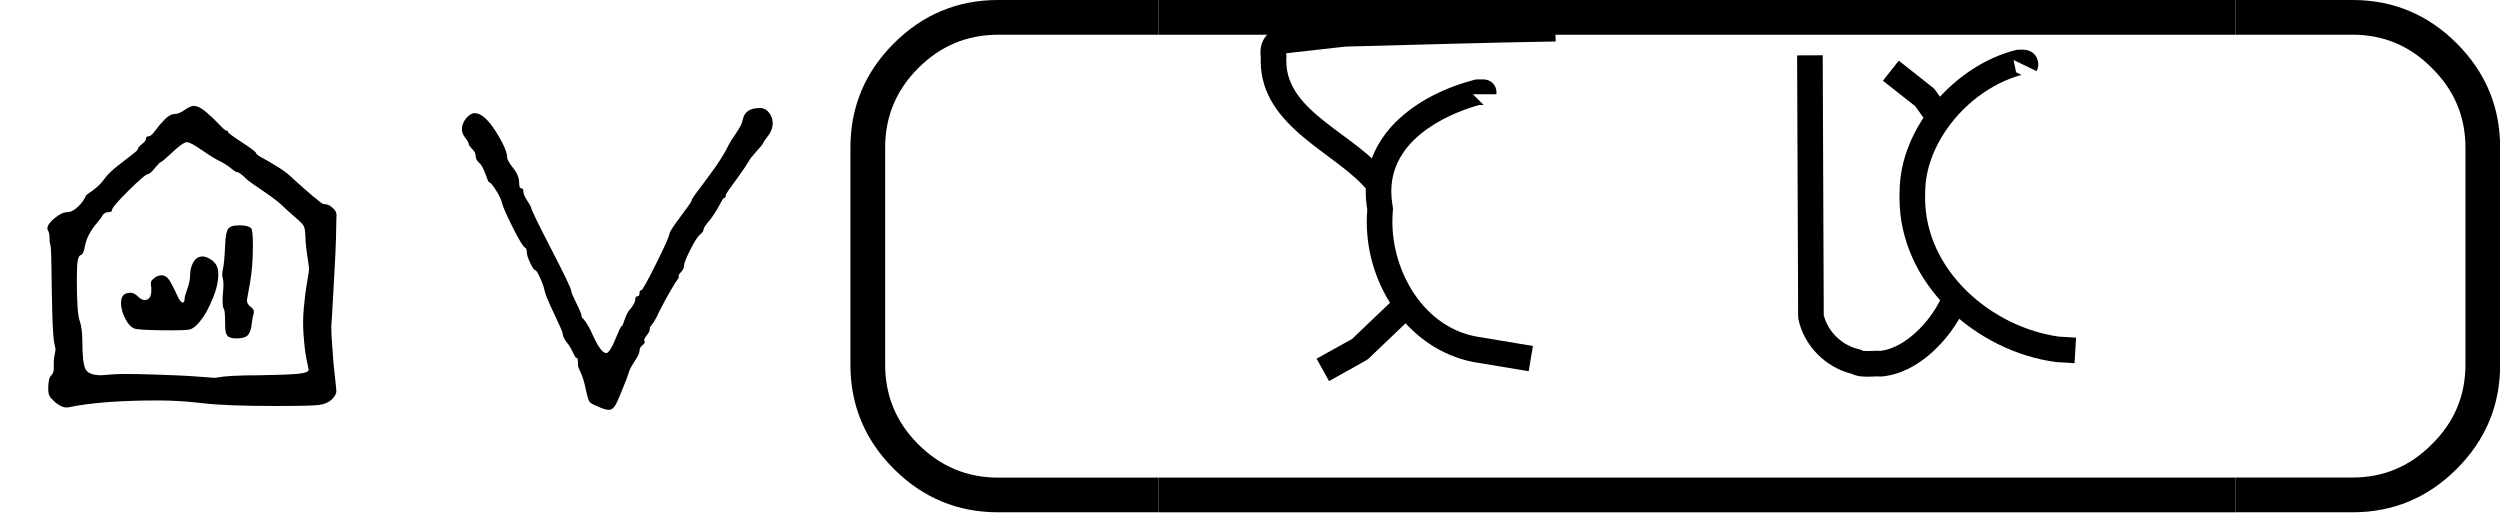
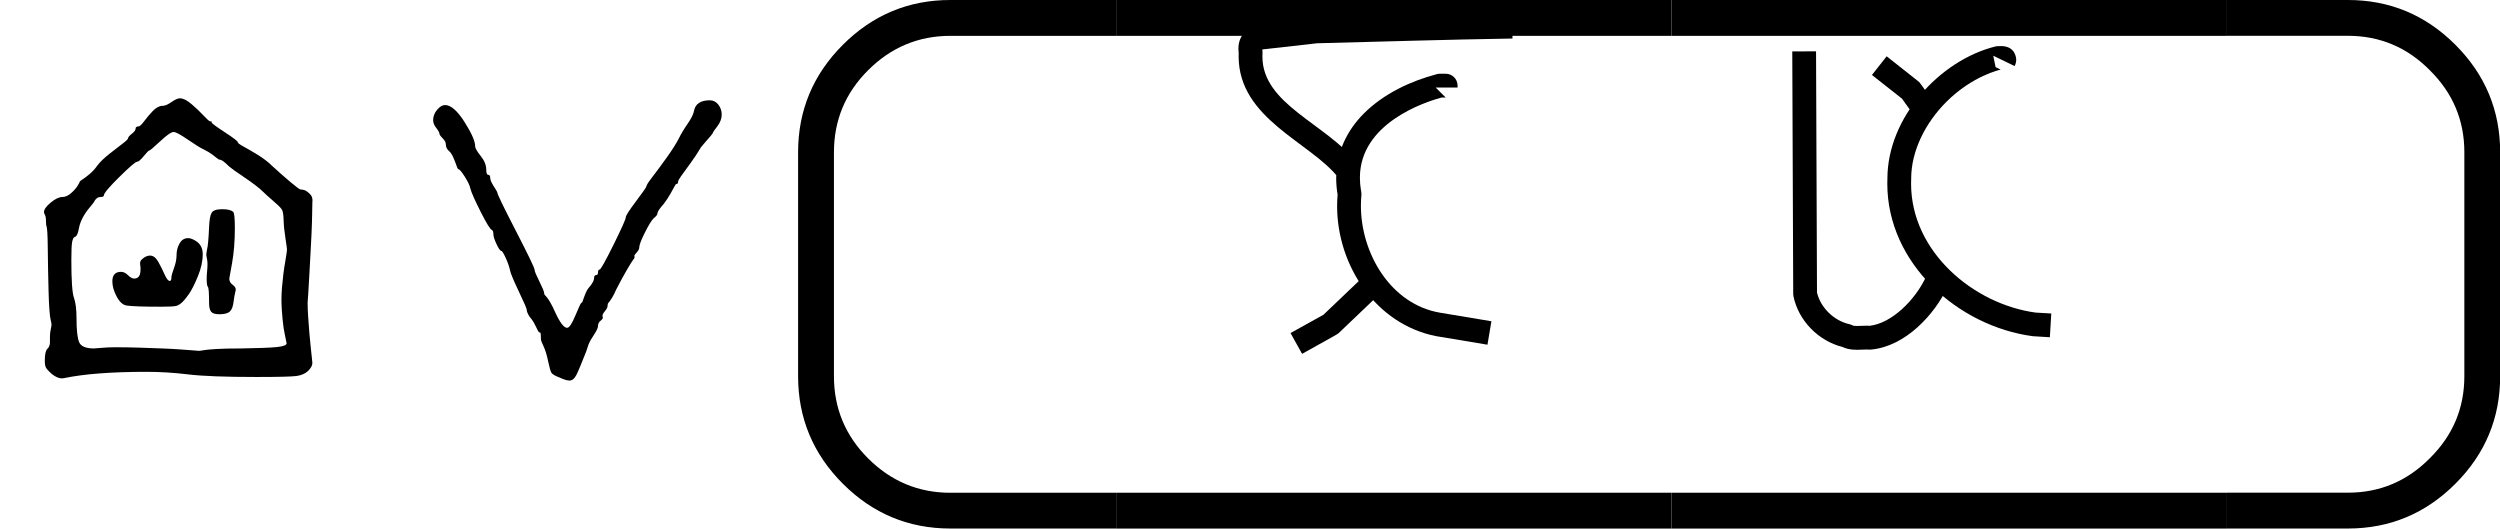
- <svg xmlns="http://www.w3.org/2000/svg" version="1.1" width="4880" height="1000" viewBox="0 0 4880 1000">
-   <path d="M126 137Q126 137 126 151Q126 160 128.0 169.0Q130 178 130 182Q130 184 128 192Q124 208 122.5 266.0Q121 324 120.5 375.0Q120 426 117 430Q116 433 116.0 443.5Q116 454 112 461Q111 462 111 465Q111 475 128.0 489.0Q145 503 157 503Q168 503 179.0 512.5Q190 522 195.5 531.0Q201 540 201 541Q201 543 207.5 547.0Q214 551 225.5 560.5Q237 570 246 583Q256 596 275.5 611.5Q295 627 309.0 637.5Q323 648 323 651Q323 655 332.5 662.5Q342 670 342 675Q342 681 349 681Q354 681 363.5 694.0Q373 707 385.5 720.0Q398 733 410 733Q419 733 432.5 742.5Q446 752 454 752Q466 752 483.0 737.5Q500 723 513.5 708.5Q527 694 530 694Q533 694 533.5 693.5Q534 693 534 691Q534 688 567.0 666.5Q600 645 600 641Q600 638 614.0 630.5Q628 623 650.0 609.5Q672 596 687 581Q711 559 733.0 540.5Q755 522 758 522Q762 522 767.5 520.5Q773 519 781.5 511.0Q790 503 788 489Q788 472 787.0 440.0Q786 408 784.0 374.0Q782 340 780.5 309.0Q779 278 777.5 257.5Q776 237 776 236Q776 221 777.5 199.5Q779 178 780.5 159.0Q782 140 784.0 123.0Q786 106 787.0 95.0Q788 84 788 84Q788 75 777 64Q766 54 748.0 51.5Q730 49 647 49Q529 49 475.0 55.5Q421 62 370 62Q237 62 161 46Q147 43 129 58Q119 67 116.0 72.5Q113 78 113 89Q113 114 119.5 120.0Q126 126 126 137ZM291 124Q320 124 351.5 123.0Q383 122 408.5 121.0Q434 120 455.0 118.5Q476 117 488.5 116.0Q501 115 501 115Q506 115 513.5 116.5Q521 118 544.5 119.5Q568 121 609 121Q674 122 698.5 124.5Q723 127 723 134Q723 134 722.5 136.5Q722 139 721.0 144.0Q720 149 718.5 156.0Q717 163 715.5 172.5Q714 182 713.0 193.0Q712 204 711.0 217.5Q710 231 710 245Q710 259 711.5 276.5Q713 294 715.0 310.0Q717 326 719.5 339.5Q722 353 723.0 361.5Q724 370 724 370Q724 374 720.0 399.5Q716 425 715.5 444.0Q715 463 712.0 469.5Q709 476 696 487Q693 490 686.0 496.0Q679 502 674.0 506.5Q669 511 666 514Q650 530 618.0 551.5Q586 573 578 580Q561 597 555 597Q552 597 548.0 600.5Q544 604 535.0 610.5Q526 617 514 623Q501 629 473.5 648.0Q446 667 438 667Q429 667 404.0 643.5Q379 620 376 620Q374 620 362.5 606.0Q351 592 346 592Q340 592 301.0 553.5Q262 515 262 507Q262 503 253 503Q245 503 239 494Q237 489 227.0 477.5Q217 466 209.5 452.5Q202 439 199 424Q196 404 188 402Q184 400 182.0 389.5Q180 379 180 344Q180 267 186.5 249.0Q193 231 193 197Q193 151 200.0 136.0Q207 121 237 121Q241 121 256.5 122.5Q272 124 291 124Z" transform="translate(0.00,833.33) scale(0.8333,-0.8333)" fill="#000000" />
-   <path d="m 432.427,-300.259 c 0,-4 2.167,-11.833 6.5,-23.5 4.333,-11.667 6.5,-22.833 6.5,-33.5 0,-10 2.5,-19.5 7.5,-28.5 5,-9 12.167,-13.5 21.5,-13.5 4.667,0 10,1.667 16,5 14,7.333 21,19 21,35 0,18 -4.167,37 -12.5,57 -8.333,20 -15.667,34.5 -22,43.5 -6.333,9 -11.5,15.5 -15.5,19.5 -6,6 -11.667,9.667 -17,11 -5.333,1.333 -18,2 -38,2 -45.333,0 -74.333,-1 -87,-3 -9.333,-1.333 -17.667,-8.833 -25,-22.5 -7.333,-13.667 -11,-26.5 -11,-38.5 0,-16 7.333,-24 22,-24 6,0 11.833,2.833 17.5,8.5 5.667,5.667 10.833,8.5 15.5,8.5 10.667,0 16,-7.333 16,-22 v -7 c -1.333,-7.333 -1.333,-12.333 0,-15 1.333,-2.667 4.333,-5.667 9,-9 5.333,-3.333 10.333,-5 15,-5 8,0 15,5.333 21,16 6,10.667 11.333,21.333 16,32 4.667,10.667 9,16 13,16 2.667,0 4,-3 4,-9 z m 95,-126 c 0.667,-18.667 2.833,-31 6.5,-37 3.667,-6 12.5,-9 26.5,-9 14,0 23.333,2.333 28,7 2.667,2.667 4,16.333 4,41 0,32.667 -2.333,62 -7,88 l -7,39 c 0,6.667 3,12 9,16 6,4.667 8.333,9.333 7,14 -2.667,11.333 -4.333,20.333 -5,27 -1.333,12.667 -4.5,21.333 -9.5,26 -5,4.667 -13.833,7 -26.5,7 -10,0 -16.833,-2 -20.5,-6 -3.667,-4 -5.5,-11.667 -5.5,-23 0,-24.667 -1,-38 -3,-40 -2,-2 -3,-8.667 -3,-20 0,-8 0.333,-14.333 1,-19 0.667,-7.333 1,-13.333 1,-18 0,-6 -0.5,-11 -1.5,-15 -1,-4 -1.5,-6.667 -1.5,-8 0,-3.333 0.667,-8.333 2,-15 2,-7.333 3.667,-25.667 5,-55 z" transform="translate(0.00,833.33) scale(0.8333,0.8333)" fill="#000000" />
-   <path d="M116 735Q138 735 165.0 692.5Q192 650 192 631Q192 624 206.0 606.5Q220 589 220 572Q220 559 225.0 559.0Q230 559 230 551Q230 544 239.0 530.0Q248 516 248 514Q248 508 295.0 417.0Q342 326 342 319Q342 314 354.0 290.0Q366 266 366 261Q366 258 367.5 256.0Q369 254 372.0 251.0Q375 248 381.0 238.0Q387 228 394 212Q412 173 424 173Q432 173 445.0 204.5Q458 236 460 236Q462 236 464.0 242.5Q466 249 470.5 260.0Q475 271 482 278Q492 291 492 298Q492 306 497.0 306.0Q502 306 502.0 313.0Q502 320 506 320Q510 320 541.0 382.5Q572 445 572 452Q572 458 598.0 492.5Q624 527 624 530Q624 534 639.0 553.5Q654 573 674.5 601.5Q695 630 706 651Q713 666 727.5 687.0Q742 708 744 720Q749 747 784 747Q797 747 805.5 736.0Q814 725 814 711Q814 696 803.0 681.5Q792 667 792 666Q792 664 786.5 657.5Q781 651 773.0 642.0Q765 633 762 629Q749 607 733.5 586.0Q718 565 711.0 555.0Q704 545 704 542Q704 536 700 536Q698 536 695.0 530.0Q692 524 684.5 511.0Q677 498 668 486Q652 468 652 462Q652 457 642 449Q634 441 620.0 413.0Q606 385 606 376Q606 370 599.0 362.5Q592 355 594 353Q594 352 594 350Q594 349 590.5 344.5Q587 340 575.5 320.5Q564 301 548 270Q542 256 536.5 247.5Q531 239 529.0 237.0Q527 235 526.5 233.0Q526 231 526 228Q526 223 518.5 214.0Q511 205 514 200Q515 196 508.5 191.0Q502 186 502 178Q502 171 492.0 156.0Q482 141 478 131Q476 125 472 113Q454 67 447.0 53.5Q440 40 430 40Q421 40 404 48Q388 54 384.5 59.5Q381 65 376 89Q371 113 364.5 126.5Q358 140 358 144Q358 161 356 161Q353 161 350.5 165.5Q348 170 343.0 180.5Q338 191 330 200Q322 212 322 219Q322 223 302.0 265.0Q282 307 280 318Q277 332 269.0 349.5Q261 367 258 367Q254 367 246.0 384.0Q238 401 238 409Q238 418 234 420Q228 422 206.0 465.5Q184 509 180 524Q178 535 166.0 554.0Q154 573 150 573Q148 573 145.0 582.0Q142 591 137.0 602.5Q132 614 126 619Q118 626 118 636Q118 643 110.5 650.5Q103 658 102 662Q102 667 94.0 677.0Q86 687 86 697Q86 711 96.0 723.0Q106 735 116 735Z" transform="translate(830.00,833.33) scale(0.8333,-0.8333)" fill="#000000" />
-   <path d="M 24.638,12.488 H 20.722 q -1.482,0 -2.54,-1.058 -1.058,-1.058 -1.058,-2.54 V 3.598 q 0,-1.482 1.058,-2.54 Q 19.241,4e-6 20.722,4e-6 h 3.916 V 0.847 H 20.722 q -1.132,0 -1.947,0.815 -0.804,0.804 -0.804,1.937 v 5.292 q 0,1.132 0.804,1.937 0.815,0.815 1.947,0.815 h 3.916 z" transform="translate(288.81,0.00) scale(80.0747,80.0747)" fill="#000000" />
-   <path d="M 75.015,0.847 V 4e-6 h 13.123 v 0.847 z m 0,11.642 v -0.847 h 13.123 v 0.847 z" transform="translate(-3745.08,0.00) scale(80.0747,80.0747)" fill="#000000" />
-   <path d="M 75.015,0.847 V 4e-6 h 13.123 v 0.847 z m 0,11.642 v -0.847 h 13.123 v 0.847 z" transform="translate(-2694.24,0.00) scale(80.0747,80.0747)" fill="#000000" />
-   <path d="m 87.715,4e-6 h 2.857 q 1.482,0 2.54,1.058 1.058,1.058 1.058,2.54 v 5.292 q 0,1.482 -1.058,2.54 -1.058,1.058 -2.54,1.058 h -2.857 v -0.847 h 2.857 q 1.132,0 1.937,-0.815 0.815,-0.804 0.815,-1.937 V 3.598 q 0,-1.132 -0.815,-1.937 -0.804,-0.815 -1.937,-0.815 h -2.857 z" transform="translate(-2660.34,0.00) scale(80.0747,80.0747)" fill="#000000" />
-   <path d="M 223.73,118.89 C 223.73,219.81 358.16,259.90 422.73,342.64 C 422.73,342.64 383.31,373.40 383.27,373.36 C 325.30,299.08 173.75,250.23 173.75,118.52 C 173.75,116.12 173.80,113.69 173.91,111.24 C 173.53,108.37 173.28,105.26 173.28,101.99 C 173.28,73.47 193.91,57.00 210.18,55.16 C 335.25,41.04 335.25,41.04 336.34,41.01 C 473.68,37.62 609.98,33.19 748.53,31.01 L 749.47,80.99 C 611.42,83.17 475.59,87.57 338.75,90.96 L 223.40,103.98 C 223.56,105.80 224.00,107.13 224.00,110.00 C 224.00,110.09 223.73,115.58 223.73,118.89  Z M 437.75,579.91 L 472.27,616.08 L 384.25,700.09 C 381.93,702.31 381.93,702.31 307.14,743.86 L 282.85,700.14 L 352.07,661.69 L 437.75,579.91  Z M 609.00,155.00 C 622.81,155.00 634.00,166.19 634.00,180.00 L 634.00,184.00 L 588.00,184.00 L 609.00,205.00 L 600.32,205.00 C 564.02,214.91 428.69,259.50 428.69,373.49 C 428.69,392.21 432.00,402.69 432.00,408.00 C 432.00,410.90 430.81,418.65 430.81,432.71 C 430.81,532.88 493.70,640.11 597.56,657.42 C 705.14,675.35 705.14,675.35 705.14,675.35 C 705.14,675.35 696.92,724.66 696.86,724.65 C 588.46,706.58 588.46,706.58 588.05,706.50 C 462.74,681.35 380.80,559.13 380.80,433.14 C 380.80,425.13 381.13,417.10 381.80,409.10 C 379.78,397.21 378.82,385.67 378.82,374.50 C 378.82,319.38 402.25,273.33 437.08,238.50 C 478.69,196.89 535.39,170.39 590.60,155.83 C 592.69,155.28 594.85,155.00 597.00,155.00 L 609.00,155.00 Z" transform="translate(2287.12,0.00) scale(1,1)" fill="#000000" />
-   <path d="M 326.60,734.72 C 319.64,734.72 313.08,735.35 306.03,735.35 C 290.50,735.35 281.70,732.36 275.98,729.55 C 224.69,716.66 183.34,674.17 172.55,623.21 C 172.19,621.52 172.01,619.81 172.01,618.10 L 170.01,108.10 L 219.99,107.90 L 221.98,615.13 C 229.75,646.90 257.23,674.19 290.47,681.61 C 293.10,682.19 295.73,683.21 298.09,684.65 C 299.15,684.96 302.66,685.22 307.62,685.22 C 315.16,685.22 319.66,684.67 326.22,684.67 C 328.33,684.67 330.53,684.73 332.84,684.89 C 379.92,679.45 428.74,629.60 450.36,583.40 C 450.36,583.40 495.64,604.58 495.64,604.60 C 470.04,659.35 408.74,728.48 335.19,734.90 C 334.46,734.96 333.73,735.00 333.00,735.00 C 330.45,735.00 330.78,734.72 326.60,734.72  Z M 337.51,157.62 L 368.45,118.35 C 435.62,171.26 435.62,171.26 436.68,172.32 C 438.15,173.80 438.15,173.80 469.36,217.49 L 428.67,246.55 L 400.72,207.43 C 400.72,207.43 337.55,157.65 337.51,157.62  Z M 608.92,96.87 C 640.41,96.87 640.78,124.23 640.78,125.50 C 640.78,130.07 639.66,134.44 637.50,138.91 L 592.49,117.11 L 597.39,141.00 L 608.17,146.48 C 606.84,146.50 548.86,159.22 493.93,214.15 C 449.45,258.62 419.99,317.66 419.99,375.50 C 419.99,375.64 419.99,375.79 420.00,376.00 C 420.00,377.19 419.79,380.45 419.79,386.20 C 419.79,529.02 550.65,639.25 681.43,657.10 L 714.48,659.05 L 711.54,708.95 C 676.59,706.90 676.59,706.90 675.67,706.77 C 518.21,685.79 369.80,553.70 369.80,386.23 C 369.80,382.68 369.87,379.12 370.00,375.48 C 370.00,246.47 480.72,126.37 596.99,97.73 C 598.96,97.25 600.98,97.00 603.00,97.00 C 603.18,97.00 603.37,97.01 603.55,97.01 C 603.60,97.01 608.32,96.87 608.92,96.87 Z" transform="translate(3337.97,0.00) scale(1,1)" fill="#000000" />
+ <svg xmlns="http://www.w3.org/2000/svg" version="1.1" width="4730" height="1000" viewBox="0 0 4730 1000">
+   <path d="M126 137Q126 137 126 151Q126 160 128.0 169.0Q130 178 130 182Q130 184 128 192Q124 208 122.5 266.0Q121 324 120.5 375.0Q120 426 117 430Q116 433 116.0 443.5Q116 454 112 461Q111 462 111 465Q111 475 128.0 489.0Q145 503 157 503Q168 503 179.0 512.5Q190 522 195.5 531.0Q201 540 201 541Q201 543 207.5 547.0Q214 551 225.5 560.5Q237 570 246 583Q256 596 275.5 611.5Q295 627 309.0 637.5Q323 648 323 651Q323 655 332.5 662.5Q342 670 342 675Q342 681 349 681Q354 681 363.5 694.0Q373 707 385.5 720.0Q398 733 410 733Q419 733 432.5 742.5Q446 752 454 752Q466 752 483.0 737.5Q500 723 513.5 708.5Q527 694 530 694Q533 694 533.5 693.5Q534 693 534 691Q534 688 567.0 666.5Q600 645 600 641Q600 638 614.0 630.5Q628 623 650.0 609.5Q672 596 687 581Q711 559 733.0 540.5Q755 522 758 522Q762 522 767.5 520.5Q773 519 781.5 511.0Q790 503 788 489Q788 472 787.0 440.0Q786 408 784.0 374.0Q782 340 780.5 309.0Q779 278 777.5 257.5Q776 237 776 236Q776 221 777.5 199.5Q779 178 780.5 159.0Q782 140 784.0 123.0Q786 106 787.0 95.0Q788 84 788 84Q788 75 777 64Q766 54 748.0 51.5Q730 49 647 49Q529 49 475.0 55.5Q421 62 370 62Q237 62 161 46Q147 43 129 58Q119 67 116.0 72.5Q113 78 113 89Q113 114 119.5 120.0Q126 126 126 137ZM291 124Q320 124 351.5 123.0Q383 122 408.5 121.0Q434 120 455.0 118.5Q476 117 488.5 116.0Q501 115 501 115Q506 115 513.5 116.5Q521 118 544.5 119.5Q568 121 609 121Q674 122 698.5 124.5Q723 127 723 134Q723 134 722.5 136.5Q722 139 721.0 144.0Q720 149 718.5 156.0Q717 163 715.5 172.5Q714 182 713.0 193.0Q712 204 711.0 217.5Q710 231 710 245Q710 259 711.5 276.5Q713 294 715.0 310.0Q717 326 719.5 339.5Q722 353 723.0 361.5Q724 370 724 370Q724 374 720.0 399.5Q716 425 715.5 444.0Q715 463 712.0 469.5Q709 476 696 487Q693 490 686.0 496.0Q679 502 674.0 506.5Q669 511 666 514Q650 530 618.0 551.5Q586 573 578 580Q561 597 555 597Q552 597 548.0 600.5Q544 604 535.0 610.5Q526 617 514 623Q501 629 473.5 648.0Q446 667 438 667Q429 667 404.0 643.5Q379 620 376 620Q374 620 362.5 606.0Q351 592 346 592Q340 592 301.0 553.5Q262 515 262 507Q262 503 253 503Q245 503 239 494Q237 489 227.0 477.5Q217 466 209.5 452.5Q202 439 199 424Q196 404 188 402Q184 400 182.0 389.5Q180 379 180 344Q180 267 186.5 249.0Q193 231 193 197Q193 151 200.0 136.0Q207 121 237 121Q241 121 256.5 122.5Q272 124 291 124Z" transform="translate(0.00,750.00) scale(0.75,-0.75)" fill="#000000" />
+   <path d="m 432.427,-300.259 c 0,-4 2.167,-11.833 6.5,-23.5 4.333,-11.667 6.5,-22.833 6.5,-33.5 0,-10 2.5,-19.5 7.5,-28.5 5,-9 12.167,-13.5 21.5,-13.5 4.667,0 10,1.667 16,5 14,7.333 21,19 21,35 0,18 -4.167,37 -12.5,57 -8.333,20 -15.667,34.5 -22,43.5 -6.333,9 -11.5,15.5 -15.5,19.5 -6,6 -11.667,9.667 -17,11 -5.333,1.333 -18,2 -38,2 -45.333,0 -74.333,-1 -87,-3 -9.333,-1.333 -17.667,-8.833 -25,-22.5 -7.333,-13.667 -11,-26.5 -11,-38.5 0,-16 7.333,-24 22,-24 6,0 11.833,2.833 17.5,8.5 5.667,5.667 10.833,8.5 15.5,8.5 10.667,0 16,-7.333 16,-22 v -7 c -1.333,-7.333 -1.333,-12.333 0,-15 1.333,-2.667 4.333,-5.667 9,-9 5.333,-3.333 10.333,-5 15,-5 8,0 15,5.333 21,16 6,10.667 11.333,21.333 16,32 4.667,10.667 9,16 13,16 2.667,0 4,-3 4,-9 z m 95,-126 c 0.667,-18.667 2.833,-31 6.5,-37 3.667,-6 12.5,-9 26.5,-9 14,0 23.333,2.333 28,7 2.667,2.667 4,16.333 4,41 0,32.667 -2.333,62 -7,88 l -7,39 c 0,6.667 3,12 9,16 6,4.667 8.333,9.333 7,14 -2.667,11.333 -4.333,20.333 -5,27 -1.333,12.667 -4.5,21.333 -9.5,26 -5,4.667 -13.833,7 -26.5,7 -10,0 -16.833,-2 -20.5,-6 -3.667,-4 -5.5,-11.667 -5.5,-23 0,-24.667 -1,-38 -3,-40 -2,-2 -3,-8.667 -3,-20 0,-8 0.333,-14.333 1,-19 0.667,-7.333 1,-13.333 1,-18 0,-6 -0.5,-11 -1.5,-15 -1,-4 -1.5,-6.667 -1.5,-8 0,-3.333 0.667,-8.333 2,-15 2,-7.333 3.667,-25.667 5,-55 z" transform="translate(0.00,750.00) scale(0.75,0.75)" fill="#000000" />
+   <path d="M116 735Q138 735 165.0 692.5Q192 650 192 631Q192 624 206.0 606.5Q220 589 220 572Q220 559 225.0 559.0Q230 559 230 551Q230 544 239.0 530.0Q248 516 248 514Q248 508 295.0 417.0Q342 326 342 319Q342 314 354.0 290.0Q366 266 366 261Q366 258 367.5 256.0Q369 254 372.0 251.0Q375 248 381.0 238.0Q387 228 394 212Q412 173 424 173Q432 173 445.0 204.5Q458 236 460 236Q462 236 464.0 242.5Q466 249 470.5 260.0Q475 271 482 278Q492 291 492 298Q492 306 497.0 306.0Q502 306 502.0 313.0Q502 320 506 320Q510 320 541.0 382.5Q572 445 572 452Q572 458 598.0 492.5Q624 527 624 530Q624 534 639.0 553.5Q654 573 674.5 601.5Q695 630 706 651Q713 666 727.5 687.0Q742 708 744 720Q749 747 784 747Q797 747 805.5 736.0Q814 725 814 711Q814 696 803.0 681.5Q792 667 792 666Q792 664 786.5 657.5Q781 651 773.0 642.0Q765 633 762 629Q749 607 733.5 586.0Q718 565 711.0 555.0Q704 545 704 542Q704 536 700 536Q698 536 695.0 530.0Q692 524 684.5 511.0Q677 498 668 486Q652 468 652 462Q652 457 642 449Q634 441 620.0 413.0Q606 385 606 376Q606 370 599.0 362.5Q592 355 594 353Q594 352 594 350Q594 349 590.5 344.5Q587 340 575.5 320.5Q564 301 548 270Q542 256 536.5 247.5Q531 239 529.0 237.0Q527 235 526.5 233.0Q526 231 526 228Q526 223 518.5 214.0Q511 205 514 200Q515 196 508.5 191.0Q502 186 502 178Q502 171 492.0 156.0Q482 141 478 131Q476 125 472 113Q454 67 447.0 53.5Q440 40 430 40Q421 40 404 48Q388 54 384.5 59.5Q381 65 376 89Q371 113 364.5 126.5Q358 140 358 144Q358 161 356 161Q353 161 350.5 165.5Q348 170 343.0 180.5Q338 191 330 200Q322 212 322 219Q322 223 302.0 265.0Q282 307 280 318Q277 332 269.0 349.5Q261 367 258 367Q254 367 246.0 384.0Q238 401 238 409Q238 418 234 420Q228 422 206.0 465.5Q184 509 180 524Q178 535 166.0 554.0Q154 573 150 573Q148 573 145.0 582.0Q142 591 137.0 602.5Q132 614 126 619Q118 626 118 636Q118 643 110.5 650.5Q103 658 102 662Q102 667 94.0 677.0Q86 687 86 697Q86 711 96.0 723.0Q106 735 116 735Z" transform="translate(755.00,750.00) scale(0.75,-0.75)" fill="#000000" />
+   <path d="M 24.638,12.488 H 20.722 q -1.482,0 -2.54,-1.058 -1.058,-1.058 -1.058,-2.54 V 3.598 q 0,-1.482 1.058,-2.54 Q 19.241,4e-6 20.722,4e-6 h 3.916 V 0.847 H 20.722 q -1.132,0 -1.947,0.815 -0.804,0.804 -0.804,1.937 v 5.292 q 0,1.132 0.804,1.937 0.815,0.815 1.947,0.815 h 3.916 z" transform="translate(138.81,0.00) scale(80.0747,80.0747)" fill="#000000" />
+   <path d="M 75.015,0.847 V 4e-6 h 13.123 v 0.847 z m 0,11.642 v -0.847 h 13.123 v 0.847 z" transform="translate(-3895.08,0.00) scale(80.0747,80.0747)" fill="#000000" />
+   <path d="M 75.015,0.847 V 4e-6 h 13.123 v 0.847 z m 0,11.642 v -0.847 h 13.123 v 0.847 z" transform="translate(-2844.24,0.00) scale(80.0747,80.0747)" fill="#000000" />
+   <path d="m 87.715,4e-6 h 2.857 q 1.482,0 2.54,1.058 1.058,1.058 1.058,2.54 v 5.292 q 0,1.482 -1.058,2.54 -1.058,1.058 -2.54,1.058 h -2.857 v -0.847 h 2.857 q 1.132,0 1.937,-0.815 0.815,-0.804 0.815,-1.937 V 3.598 q 0,-1.132 -0.815,-1.937 -0.804,-0.815 -1.937,-0.815 h -2.857 z" transform="translate(-2810.34,0.00) scale(80.0747,80.0747)" fill="#000000" />
+   <path d="M 223.73,118.89 C 223.73,219.81 358.16,259.90 422.73,342.64 C 422.73,342.64 383.31,373.40 383.27,373.36 C 325.30,299.08 173.75,250.23 173.75,118.52 C 173.75,116.12 173.80,113.69 173.91,111.24 C 173.53,108.37 173.28,105.26 173.28,101.99 C 173.28,73.47 193.91,57.00 210.18,55.16 C 335.25,41.04 335.25,41.04 336.34,41.01 C 473.68,37.62 609.98,33.19 748.53,31.01 L 749.47,80.99 C 611.42,83.17 475.59,87.57 338.75,90.96 L 223.40,103.98 C 223.56,105.80 224.00,107.13 224.00,110.00 C 224.00,110.09 223.73,115.58 223.73,118.89  Z M 437.75,579.91 L 472.27,616.08 L 384.25,700.09 C 381.93,702.31 381.93,702.31 307.14,743.86 L 282.85,700.14 L 352.07,661.69 L 437.75,579.91  Z M 609.00,155.00 C 622.81,155.00 634.00,166.19 634.00,180.00 L 634.00,184.00 L 588.00,184.00 L 609.00,205.00 L 600.32,205.00 C 564.02,214.91 428.69,259.50 428.69,373.49 C 428.69,392.21 432.00,402.69 432.00,408.00 C 432.00,410.90 430.81,418.65 430.81,432.71 C 430.81,532.88 493.70,640.11 597.56,657.42 C 705.14,675.35 705.14,675.35 705.14,675.35 C 705.14,675.35 696.92,724.66 696.86,724.65 C 588.46,706.58 588.46,706.58 588.05,706.50 C 462.74,681.35 380.80,559.13 380.80,433.14 C 380.80,425.13 381.13,417.10 381.80,409.10 C 379.78,397.21 378.82,385.67 378.82,374.50 C 378.82,319.38 402.25,273.33 437.08,238.50 C 478.69,196.89 535.39,170.39 590.60,155.83 C 592.69,155.28 594.85,155.00 597.00,155.00 L 609.00,155.00 Z" transform="translate(2187.12,0.00) scale(0.9,0.9)" fill="#000000" />
+   <path d="M 326.60,734.72 C 319.64,734.72 313.08,735.35 306.03,735.35 C 290.50,735.35 281.70,732.36 275.98,729.55 C 224.69,716.66 183.34,674.17 172.55,623.21 C 172.19,621.52 172.01,619.81 172.01,618.10 L 170.01,108.10 L 219.99,107.90 L 221.98,615.13 C 229.75,646.90 257.23,674.19 290.47,681.61 C 293.10,682.19 295.73,683.21 298.09,684.65 C 299.15,684.96 302.66,685.22 307.62,685.22 C 315.16,685.22 319.66,684.67 326.22,684.67 C 328.33,684.67 330.53,684.73 332.84,684.89 C 379.92,679.45 428.74,629.60 450.36,583.40 C 450.36,583.40 495.64,604.58 495.64,604.60 C 470.04,659.35 408.74,728.48 335.19,734.90 C 334.46,734.96 333.73,735.00 333.00,735.00 C 330.45,735.00 330.78,734.72 326.60,734.72  Z M 337.51,157.62 L 368.45,118.35 C 435.62,171.26 435.62,171.26 436.68,172.32 C 438.15,173.80 438.15,173.80 469.36,217.49 L 428.67,246.55 L 400.72,207.43 C 400.72,207.43 337.55,157.65 337.51,157.62  Z M 608.92,96.87 C 640.41,96.87 640.78,124.23 640.78,125.50 C 640.78,130.07 639.66,134.44 637.50,138.91 L 592.49,117.11 L 597.39,141.00 L 608.17,146.48 C 606.84,146.50 548.86,159.22 493.93,214.15 C 449.45,258.62 419.99,317.66 419.99,375.50 C 419.99,375.64 419.99,375.79 420.00,376.00 C 420.00,377.19 419.79,380.45 419.79,386.20 C 419.79,529.02 550.65,639.25 681.43,657.10 L 714.48,659.05 L 711.54,708.95 C 676.59,706.90 676.59,706.90 675.67,706.77 C 518.21,685.79 369.80,553.70 369.80,386.23 C 369.80,382.68 369.87,379.12 370.00,375.48 C 370.00,246.47 480.72,126.37 596.99,97.73 C 598.96,97.25 600.98,97.00 603.00,97.00 C 603.18,97.00 603.37,97.01 603.55,97.01 C 603.60,97.01 608.32,96.87 608.92,96.87 Z" transform="translate(3237.97,0.00) scale(0.9,0.9)" fill="#000000" />
</svg>
